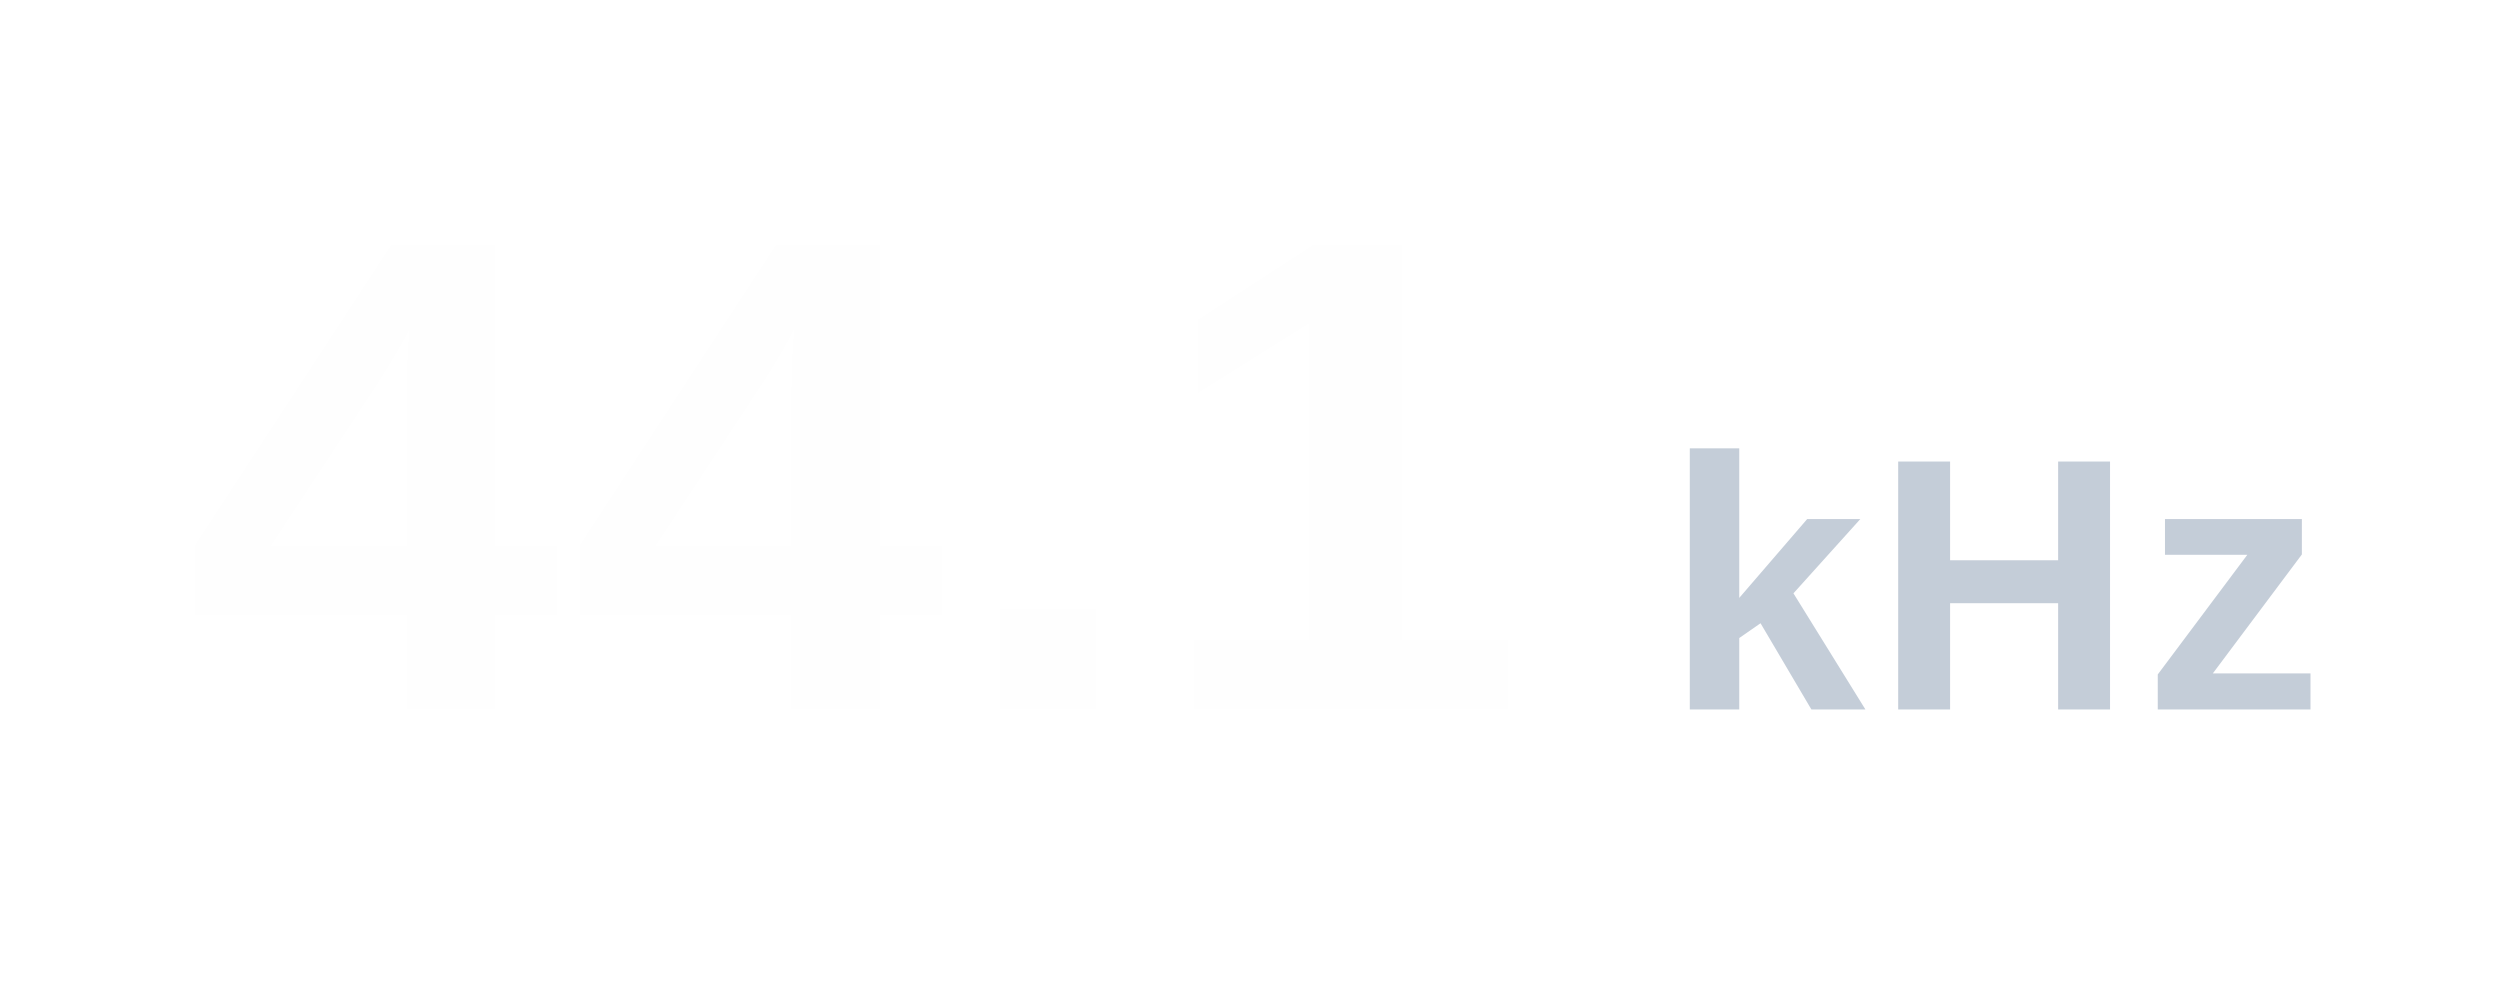
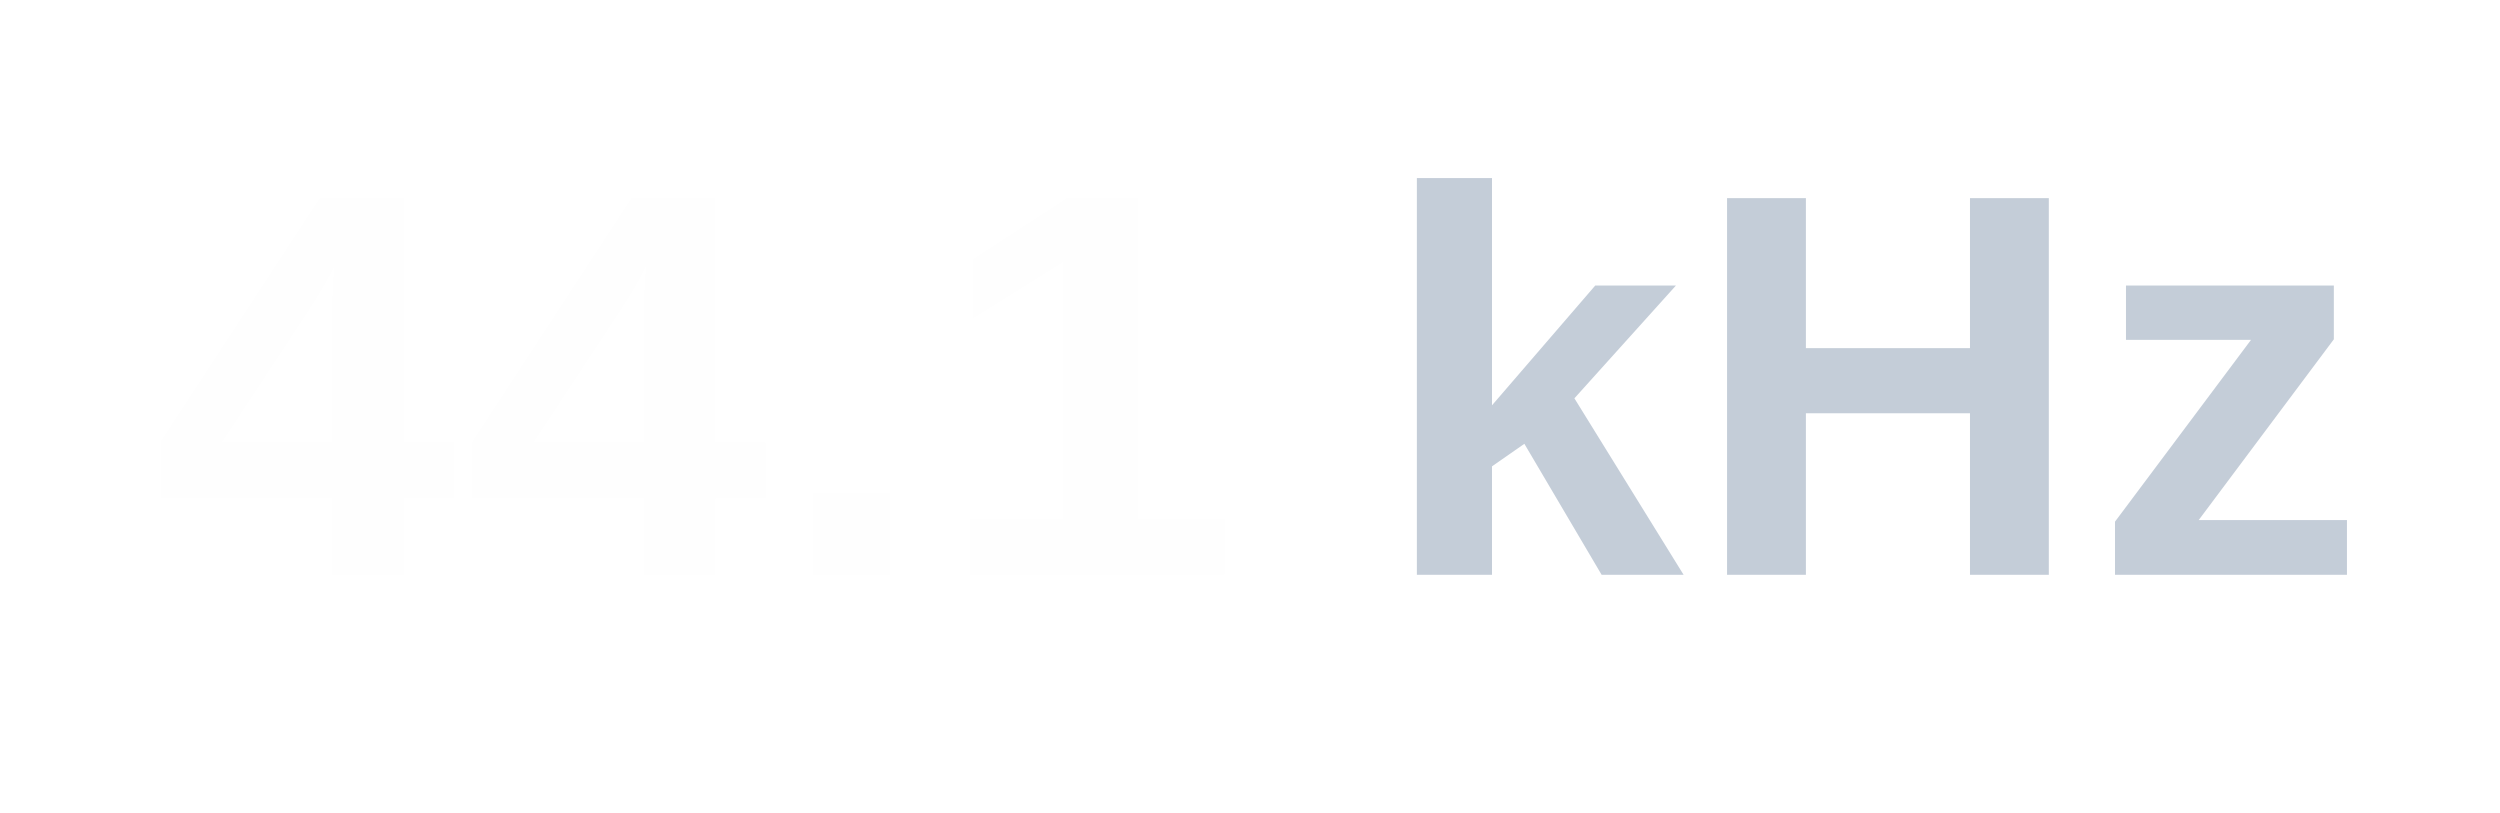
- <svg xmlns="http://www.w3.org/2000/svg" width="222" height="89" viewBox="0 0 222 89" role="img" aria-label="44.1 kHz">
-   <text x="16.42" y="63" text-anchor="start" font-family="Segoe UI, Arial, sans-serif" font-size="60" font-weight="800" letter-spacing="0.8" fill="#FEFEFE">44.1</text>
-   <text x="147.82" y="63" text-anchor="start" font-family="Segoe UI, Arial, sans-serif" font-size="32" font-weight="700" letter-spacing="0.8" fill="#C4CDD8">kHz</text>
+ <svg xmlns="http://www.w3.org/2000/svg" width="274" height="89" viewBox="0 0 274 89" role="img" aria-label="44.1 kHz">
+   <text x="16.7" y="63" text-anchor="start" font-family="Segoe UI, Arial, sans-serif" font-size="60" font-weight="800" letter-spacing="0.8" fill="#FEFEFE">44.1</text>
+   <text x="151.1" y="63" text-anchor="start" font-family="Segoe UI, Arial, sans-serif" font-size="60" font-weight="700" letter-spacing="0.8" fill="#C4CDD8">kHz</text>
</svg>
